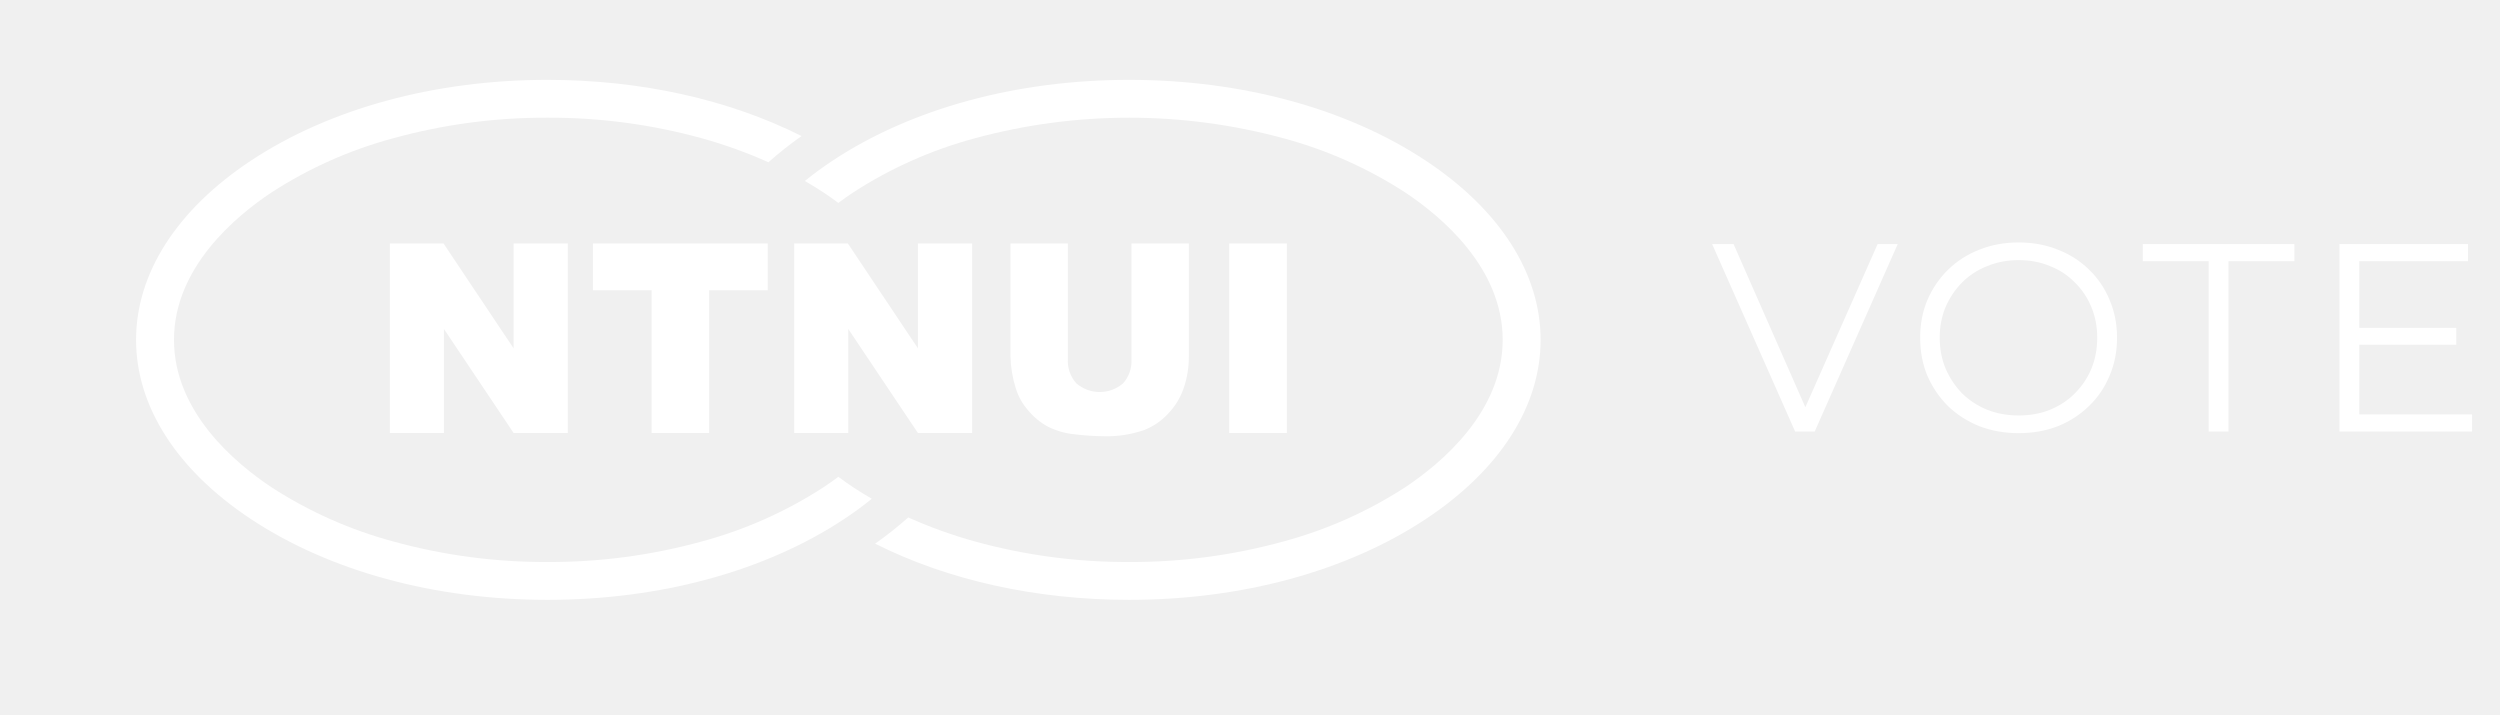
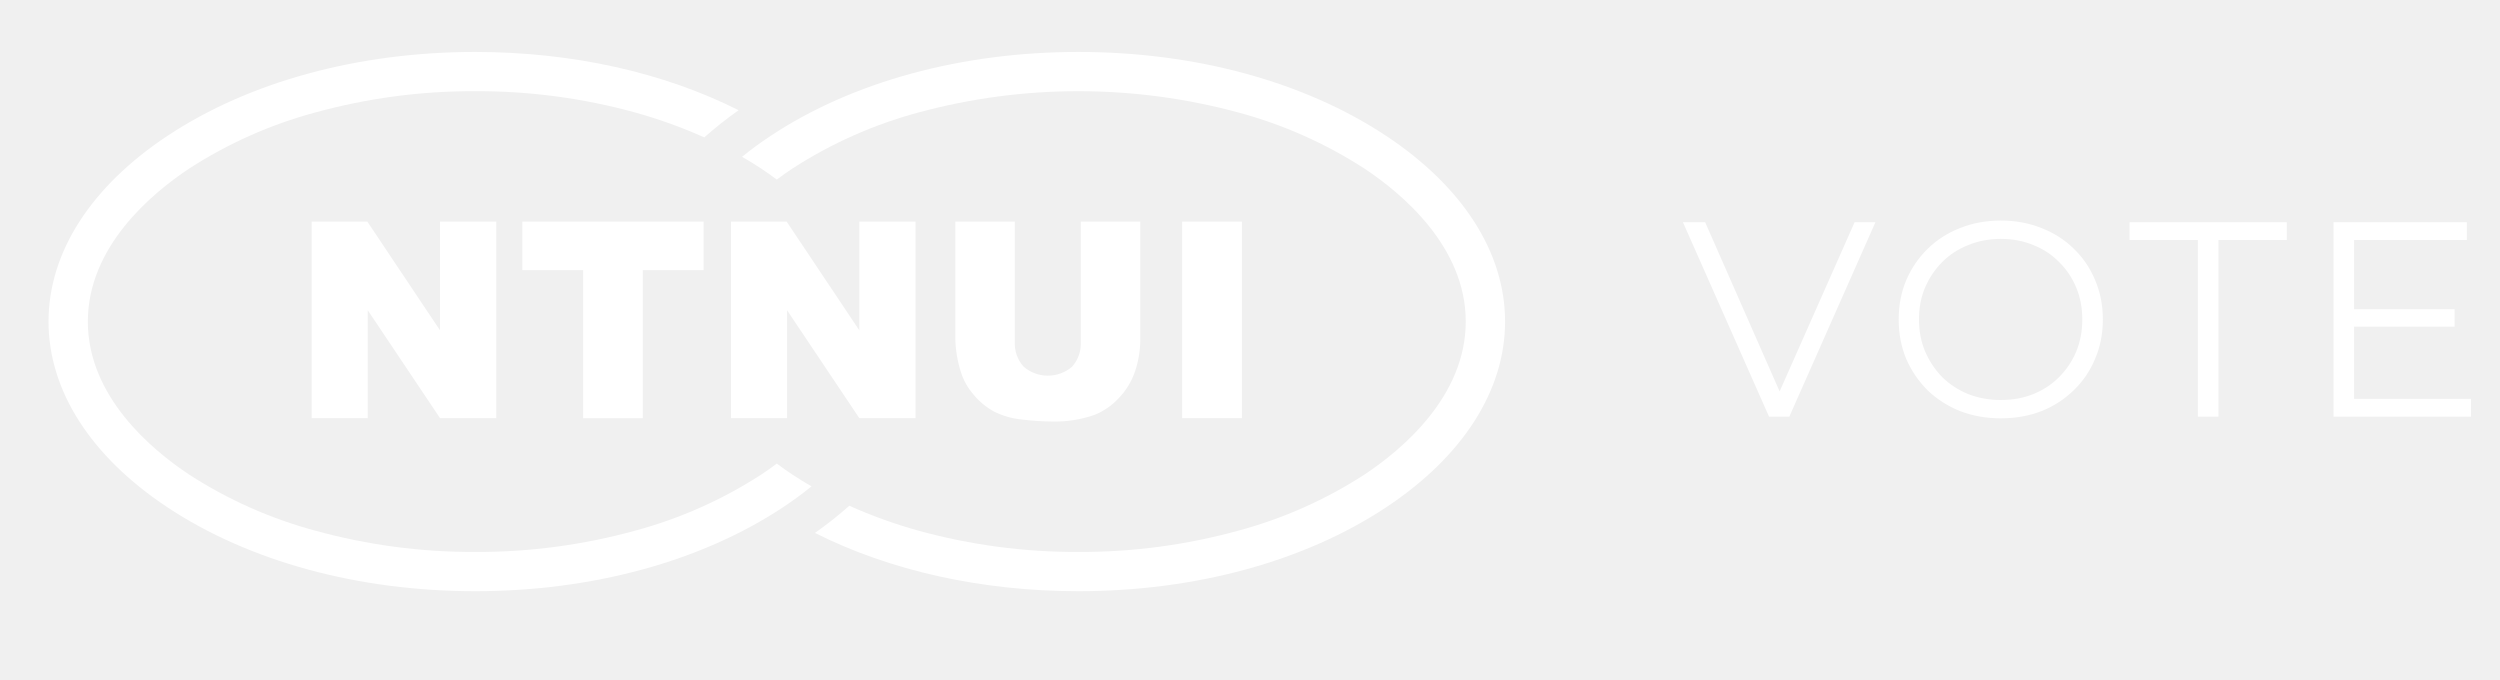
- <svg xmlns="http://www.w3.org/2000/svg" width="168" height="48" viewBox="0 0 168 48" fill="none">
-   <path d="M120.634 29L115.054 16.4H116.494L121.714 28.262H120.922L126.178 16.4H127.528L121.948 29H120.634ZM135.659 29.108C134.711 29.108 133.829 28.952 133.013 28.64C132.209 28.316 131.507 27.866 130.907 27.29C130.319 26.702 129.857 26.024 129.521 25.256C129.197 24.476 129.035 23.624 129.035 22.7C129.035 21.776 129.197 20.93 129.521 20.162C129.857 19.382 130.319 18.704 130.907 18.128C131.507 17.54 132.209 17.09 133.013 16.778C133.817 16.454 134.699 16.292 135.659 16.292C136.607 16.292 137.483 16.454 138.287 16.778C139.091 17.09 139.787 17.534 140.375 18.11C140.975 18.686 141.437 19.364 141.761 20.144C142.097 20.924 142.265 21.776 142.265 22.7C142.265 23.624 142.097 24.476 141.761 25.256C141.437 26.036 140.975 26.714 140.375 27.29C139.787 27.866 139.091 28.316 138.287 28.64C137.483 28.952 136.607 29.108 135.659 29.108ZM135.659 27.92C136.415 27.92 137.111 27.794 137.747 27.542C138.395 27.278 138.953 26.912 139.421 26.444C139.901 25.964 140.273 25.412 140.537 24.788C140.801 24.152 140.933 23.456 140.933 22.7C140.933 21.944 140.801 21.254 140.537 20.63C140.273 19.994 139.901 19.442 139.421 18.974C138.953 18.494 138.395 18.128 137.747 17.876C137.111 17.612 136.415 17.48 135.659 17.48C134.903 17.48 134.201 17.612 133.553 17.876C132.905 18.128 132.341 18.494 131.861 18.974C131.393 19.442 131.021 19.994 130.745 20.63C130.481 21.254 130.349 21.944 130.349 22.7C130.349 23.444 130.481 24.134 130.745 24.77C131.021 25.406 131.393 25.964 131.861 26.444C132.341 26.912 132.905 27.278 133.553 27.542C134.201 27.794 134.903 27.92 135.659 27.92ZM148.423 29V17.552H143.995V16.4H154.183V17.552H149.755V29H148.423ZM158.399 22.034H165.059V23.168H158.399V22.034ZM158.543 27.848H166.121V29H157.211V16.4H165.851V17.552H158.543V27.848Z" fill="white" />
-   <path d="M95.823 10.804C90.532 7.297 83.451 5.366 75.881 5.366C68.311 5.366 61.228 7.297 55.938 10.804C55.281 11.239 54.664 11.692 54.086 12.161C54.506 12.402 54.919 12.656 55.324 12.922C55.668 13.15 56.006 13.388 56.336 13.636C56.667 13.388 57.004 13.15 57.348 12.922C59.861 11.296 62.613 10.071 65.505 9.293C72.299 7.448 79.462 7.448 86.256 9.293C89.147 10.071 91.9 11.296 94.413 12.922C96.865 14.548 100.98 17.998 100.98 22.838C100.98 27.679 96.865 31.129 94.413 32.755C91.9 34.381 89.147 35.606 86.256 36.384C82.877 37.316 79.386 37.782 75.881 37.767C72.375 37.782 68.884 37.316 65.505 36.384C63.977 35.959 62.482 35.421 61.035 34.773C60.327 35.401 59.584 35.989 58.81 36.534C63.671 38.983 69.608 40.31 75.881 40.31C83.45 40.31 90.532 38.38 95.823 34.873C100.792 31.579 103.529 27.305 103.529 22.838C103.529 18.372 100.792 14.098 95.823 10.804H95.823Z" fill="white" />
-   <path d="M16.85 34.873C22.14 38.38 29.222 40.31 36.792 40.31C44.362 40.31 51.444 38.38 56.735 34.873C57.392 34.438 58.009 33.985 58.586 33.516C58.166 33.275 57.754 33.021 57.348 32.755C57.004 32.527 56.667 32.289 56.337 32.041C56.006 32.289 55.669 32.527 55.324 32.755C52.812 34.381 50.059 35.606 47.168 36.384C43.789 37.316 40.298 37.782 36.792 37.767C33.286 37.782 29.796 37.316 26.417 36.384C23.525 35.605 20.773 34.381 18.26 32.755C15.807 31.129 11.692 27.679 11.692 22.838C11.692 17.998 15.807 14.548 18.26 12.922C20.773 11.296 23.525 10.071 26.417 9.293C29.796 8.361 33.287 7.895 36.792 7.909C40.298 7.895 43.789 8.361 47.168 9.293C48.696 9.717 50.19 10.256 51.638 10.904C52.346 10.275 53.088 9.688 53.862 9.143C49.002 6.693 43.065 5.366 36.792 5.366C29.222 5.366 22.14 7.297 16.85 10.804C11.88 14.098 9.144 18.372 9.144 22.838C9.144 27.305 11.88 31.579 16.85 34.873Z" fill="white" />
-   <path d="M76.034 16.362H79.89V23.95C79.895 24.674 79.778 25.395 79.545 26.081C79.32 26.74 78.95 27.339 78.461 27.835C78.029 28.295 77.5 28.655 76.913 28.89C76.044 29.193 75.128 29.337 74.209 29.315C73.543 29.311 72.877 29.268 72.216 29.185C71.588 29.125 70.977 28.95 70.412 28.668C69.904 28.39 69.454 28.017 69.086 27.57C68.712 27.144 68.431 26.644 68.263 26.103C68.042 25.405 67.921 24.681 67.904 23.95V16.362H71.76V24.131C71.743 24.426 71.784 24.721 71.881 25.001C71.979 25.28 72.13 25.537 72.328 25.758C72.763 26.134 73.32 26.342 73.896 26.344C74.472 26.345 75.029 26.14 75.467 25.766C75.665 25.545 75.818 25.286 75.915 25.005C76.013 24.725 76.053 24.427 76.034 24.131V16.362ZM26.197 16.362H29.805L34.514 23.408V16.362H38.157V29.098H34.515L29.831 22.105V29.098H26.197V16.362ZM39.846 16.362H51.593V19.506H47.652V29.098H43.788V19.506H39.846L39.846 16.362ZM53.368 16.362H56.976L61.685 23.408V16.362H65.328V29.098H61.685L57.002 22.105V29.098H53.368L53.368 16.362ZM82.603 16.362H86.476V29.098H82.603V16.362Z" fill="white" />
+ <svg xmlns="http://www.w3.org/2000/svg" width="162" height="44" viewBox="0 0 162 44" fill="none">
+   <path d="M114.634 27L109.054 14.4H110.494L115.714 26.262H114.922L120.178 14.4H121.528L115.948 27H114.634ZM129.659 27.108C128.711 27.108 127.829 26.952 127.013 26.64C126.209 26.316 125.507 25.866 124.907 25.29C124.319 24.702 123.857 24.024 123.521 23.256C123.197 22.476 123.035 21.624 123.035 20.7C123.035 19.776 123.197 18.93 123.521 18.162C123.857 17.382 124.319 16.704 124.907 16.128C125.507 15.54 126.209 15.09 127.013 14.778C127.817 14.454 128.699 14.292 129.659 14.292C130.607 14.292 131.483 14.454 132.287 14.778C133.091 15.09 133.787 15.534 134.375 16.11C134.975 16.686 135.437 17.364 135.761 18.144C136.097 18.924 136.265 19.776 136.265 20.7C136.265 21.624 136.097 22.476 135.761 23.256C135.437 24.036 134.975 24.714 134.375 25.29C133.787 25.866 133.091 26.316 132.287 26.64C131.483 26.952 130.607 27.108 129.659 27.108ZM129.659 25.92C130.415 25.92 131.111 25.794 131.747 25.542C132.395 25.278 132.953 24.912 133.421 24.444C133.901 23.964 134.273 23.412 134.537 22.788C134.801 22.152 134.933 21.456 134.933 20.7C134.933 19.944 134.801 19.254 134.537 18.63C134.273 17.994 133.901 17.442 133.421 16.974C132.953 16.494 132.395 16.128 131.747 15.876C131.111 15.612 130.415 15.48 129.659 15.48C128.903 15.48 128.201 15.612 127.553 15.876C126.905 16.128 126.341 16.494 125.861 16.974C125.393 17.442 125.021 17.994 124.745 18.63C124.481 19.254 124.349 19.944 124.349 20.7C124.349 21.444 124.481 22.134 124.745 22.77C125.021 23.406 125.393 23.964 125.861 24.444C126.341 24.912 126.905 25.278 127.553 25.542C128.201 25.794 128.903 25.92 129.659 25.92ZM142.423 27V15.552H137.995V14.4H148.183V15.552H143.755V27H142.423ZM152.399 20.034H159.059V21.168H152.399V20.034ZM152.543 25.848H160.121V27H151.211V14.4H159.851V15.552H152.543V25.848Z" fill="white" />
+   <path d="M89.823 8.804C84.532 5.297 77.451 3.366 69.881 3.366C62.311 3.366 55.228 5.297 49.938 8.804C49.281 9.239 48.664 9.692 48.086 10.16C48.506 10.402 48.919 10.656 49.324 10.922C49.668 11.15 50.006 11.388 50.336 11.636C50.667 11.388 51.004 11.15 51.348 10.922C53.861 9.296 56.613 8.071 59.505 7.292C66.299 5.448 73.462 5.448 80.256 7.292C83.147 8.071 85.9 9.296 88.413 10.922C90.865 12.548 94.98 15.998 94.98 20.838C94.98 25.678 90.865 29.129 88.413 30.755C85.9 32.381 83.147 33.605 80.256 34.384C76.877 35.316 73.386 35.781 69.881 35.767C66.375 35.781 62.884 35.316 59.505 34.384C57.977 33.959 56.482 33.42 55.035 32.773C54.327 33.401 53.584 33.989 52.81 34.534C57.671 36.983 63.608 38.31 69.881 38.31C77.45 38.31 84.532 36.379 89.823 32.873C94.792 29.579 97.529 25.305 97.529 20.838C97.529 16.372 94.792 12.098 89.823 8.804H89.823Z" fill="white" />
+   <path d="M10.85 32.873C16.14 36.379 23.222 38.31 30.792 38.31C38.362 38.31 45.444 36.379 50.735 32.873C51.392 32.437 52.009 31.985 52.586 31.516C52.166 31.274 51.754 31.021 51.348 30.755C51.004 30.526 50.667 30.288 50.337 30.041C50.006 30.288 49.669 30.527 49.324 30.755C46.812 32.381 44.059 33.605 41.168 34.384C37.789 35.316 34.298 35.781 30.792 35.767C27.287 35.781 23.796 35.316 20.417 34.384C17.525 33.605 14.773 32.381 12.26 30.755C9.807 29.129 5.692 25.678 5.692 20.838C5.692 15.998 9.807 12.548 12.26 10.922C14.773 9.296 17.525 8.071 20.417 7.292C23.796 6.36 27.287 5.895 30.792 5.909C34.298 5.895 37.789 6.36 41.168 7.292C42.696 7.717 44.19 8.256 45.638 8.904C46.346 8.275 47.088 7.687 47.862 7.143C43.002 4.693 37.065 3.366 30.792 3.366C23.222 3.366 16.14 5.297 10.85 8.804C5.88 12.098 3.144 16.372 3.144 20.838C3.144 25.305 5.88 29.579 10.85 32.873Z" fill="white" />
+   <path d="M70.034 14.361H73.89V21.949C73.895 22.674 73.778 23.395 73.545 24.081C73.32 24.739 72.95 25.339 72.461 25.834C72.029 26.295 71.5 26.655 70.913 26.889C70.044 27.192 69.128 27.336 68.209 27.315C67.543 27.311 66.877 27.267 66.216 27.185C65.588 27.124 64.977 26.949 64.412 26.668C63.904 26.39 63.454 26.017 63.086 25.57C62.712 25.143 62.431 24.643 62.263 24.102C62.042 23.405 61.921 22.68 61.904 21.949V14.361H65.76V22.13C65.743 22.425 65.784 22.721 65.881 23C65.979 23.28 66.13 23.537 66.328 23.758C66.763 24.134 67.32 24.342 67.896 24.343C68.472 24.345 69.029 24.14 69.467 23.766C69.665 23.545 69.818 23.286 69.915 23.005C70.013 22.724 70.053 22.427 70.034 22.13V14.361ZM20.197 14.361H23.805L28.514 21.407V14.361H32.157V27.097H28.515L23.831 20.104V27.097H20.197V14.361ZM33.846 14.361H45.593V17.506H41.652V27.098H37.788V17.506H33.846L33.846 14.361ZM47.368 14.361H50.976L55.685 21.407V14.361H59.328V27.097H55.685L51.002 20.104V27.097H47.368L47.368 14.361ZM76.603 14.361H80.476V27.097H76.603V14.361Z" fill="white" />
</svg>
